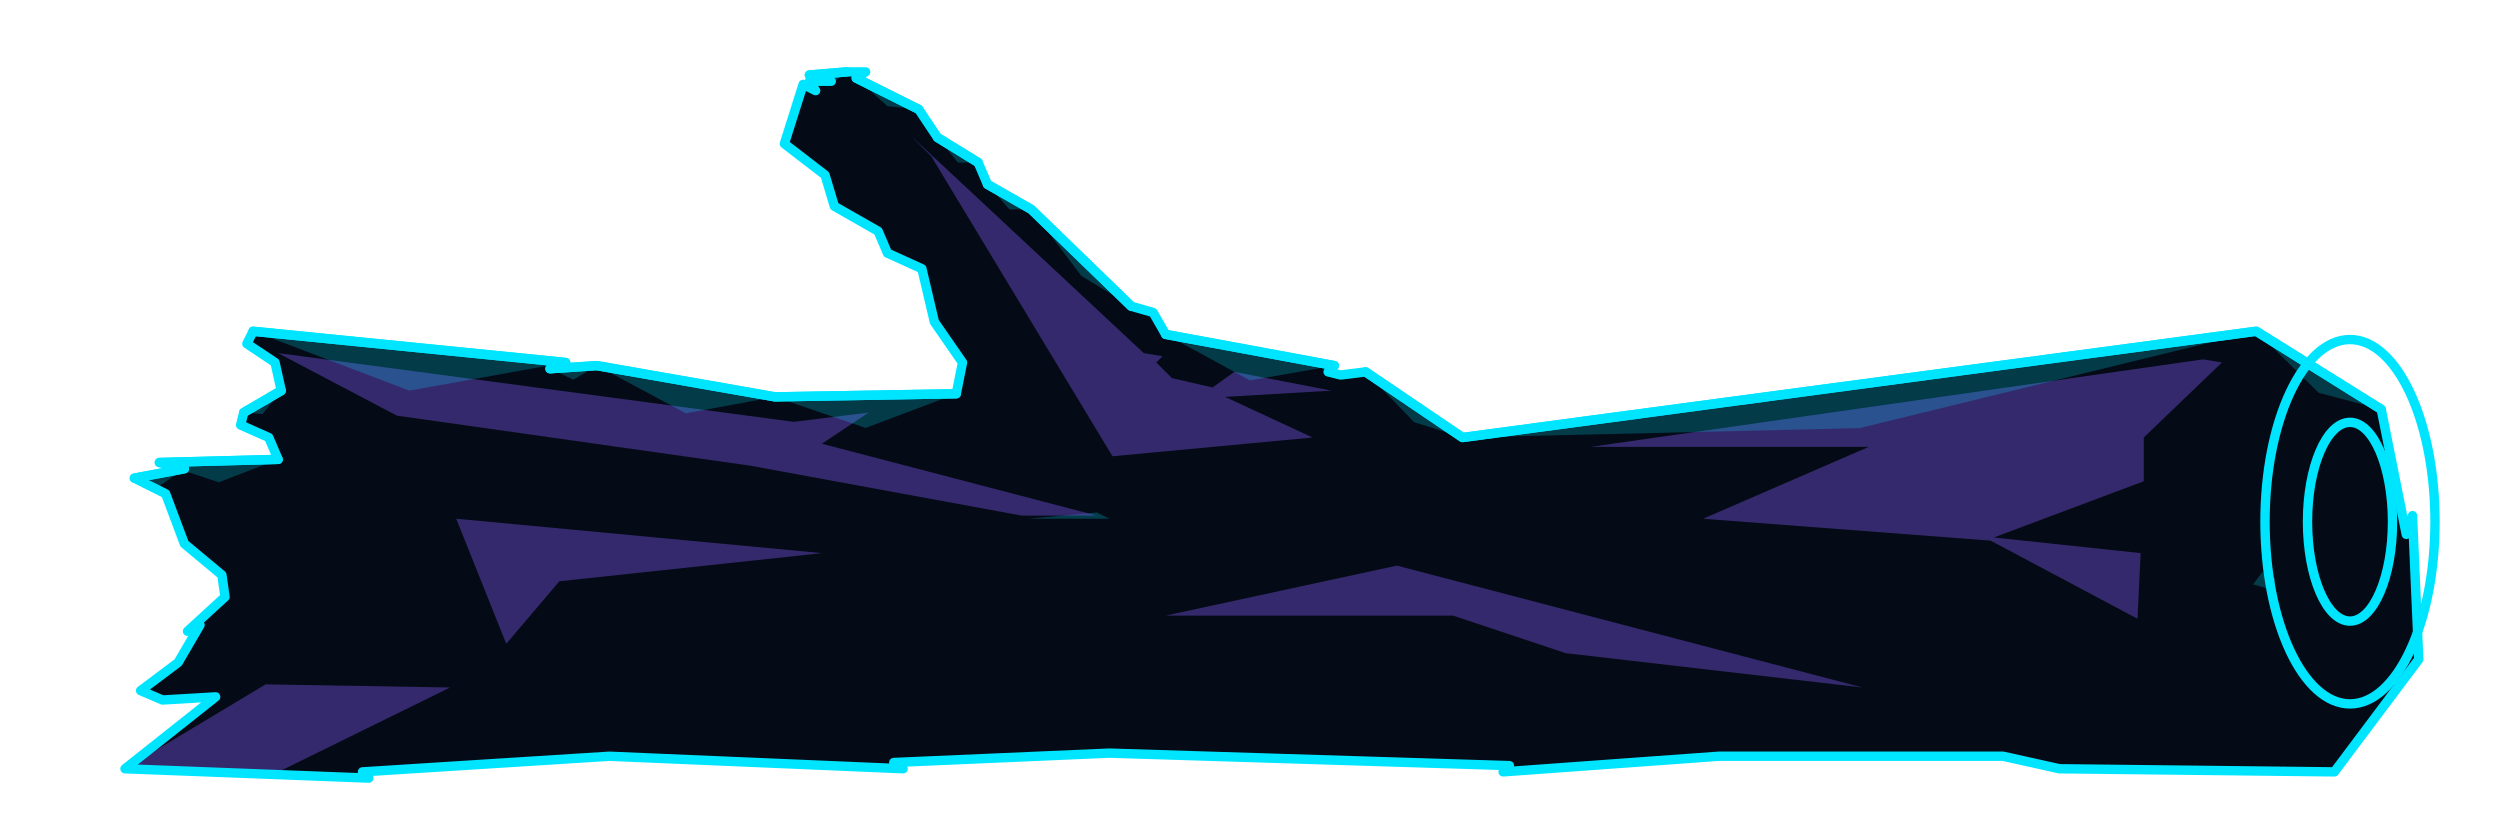
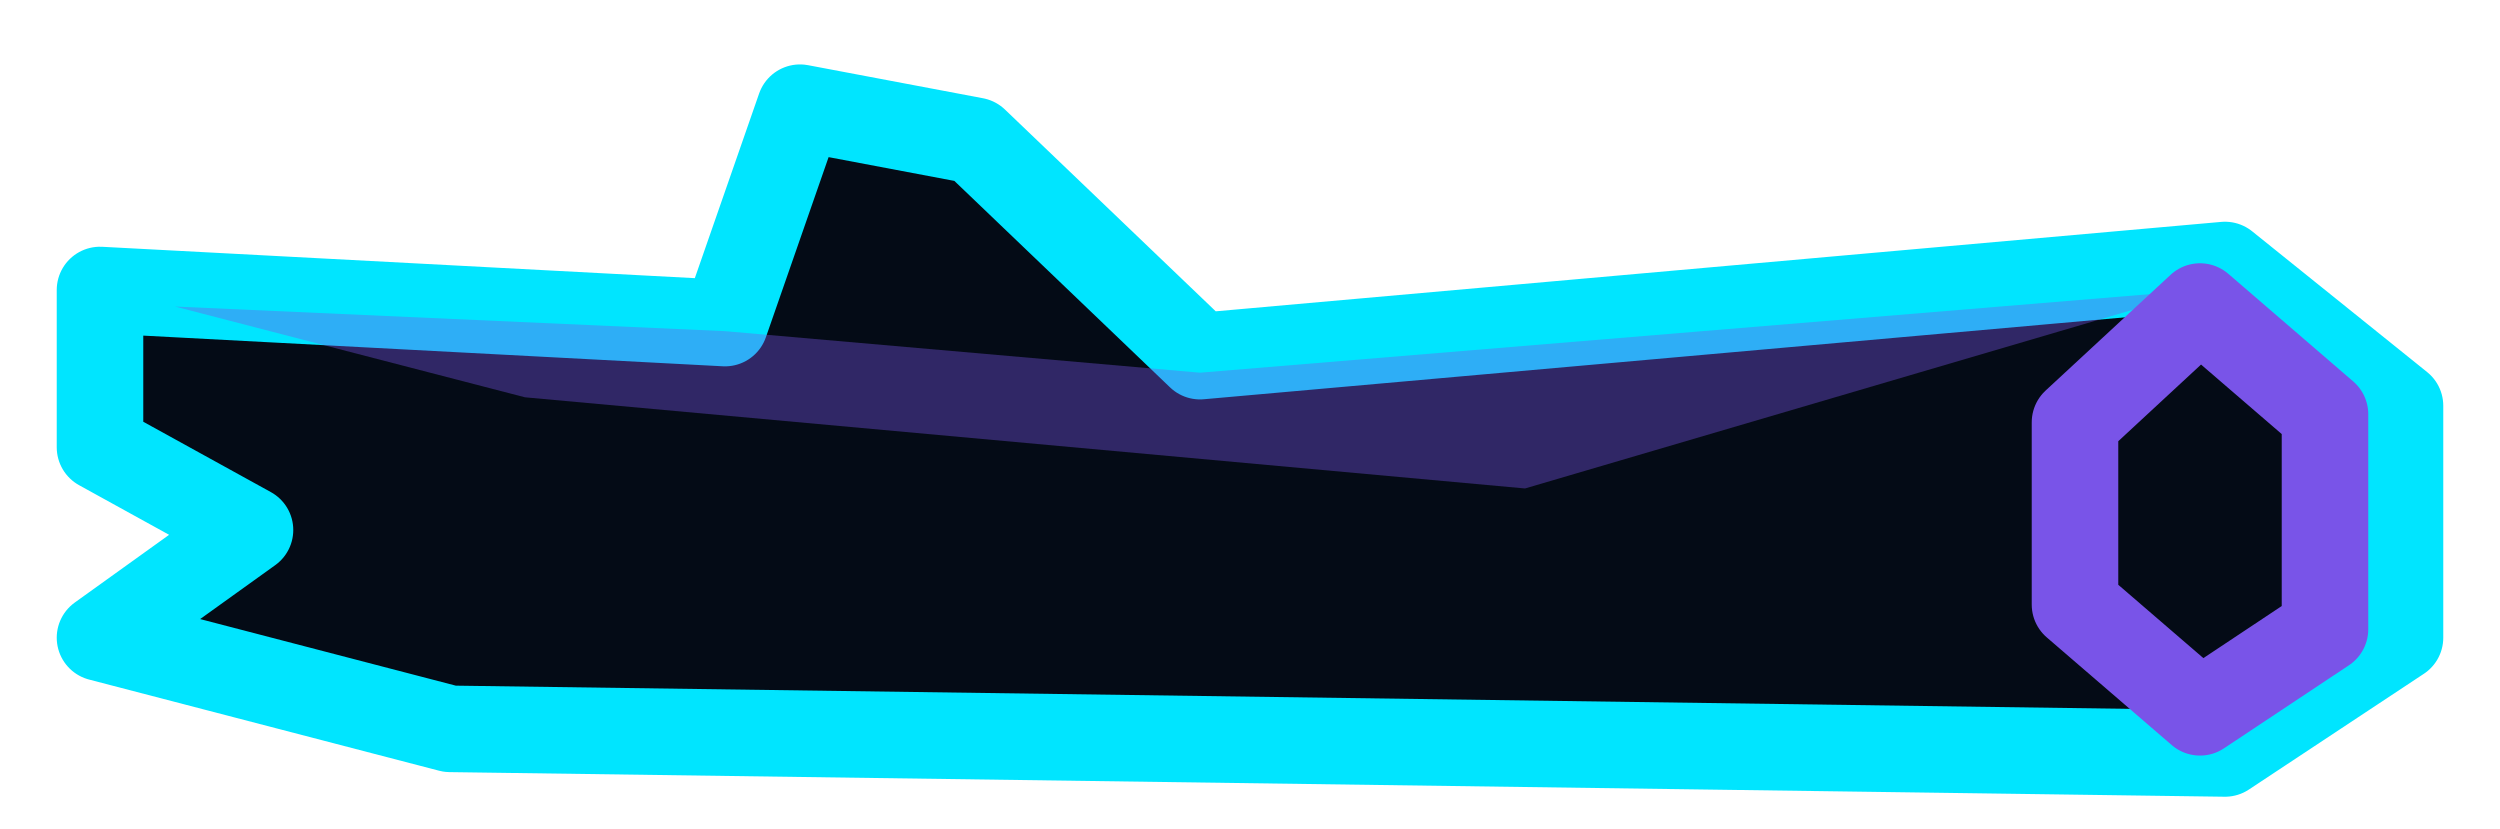
- <svg xmlns="http://www.w3.org/2000/svg" width="800" height="265" viewBox="0 0 800 265">
-   <path fill="#040b16" fill-rule="evenodd" d="M271,23 277,23 274,25 294,35 300,44 313,52 316,59 330,67 362,98 369,100 373,107 427,117 425,119 429,120 437,119 468,140 722,106 762,131 770,171 772,165 774,211 747,247 659,246 641,242 550,242 481,247 483,245 355,241 286,244 289,246 195,242 116,247 118,249 40,246 69,223 52,224 45,221 57,212 64,200 60,202 72,191 71,184 59,174 53,158 43,153 59,150 51,148 89,147 86,140 77,136 78,132 90,125 88,116 79,110 81,106 181,116 176,118 191,117 248,127 306,126 308,116 299,103 295,86 284,81 281,74 267,66 264,56 251,46 257,27 261,29 259,26 266,26 259,24Z" />
-   <path fill="#00e5ff" fill-opacity="0.23" fill-rule="evenodd" d="M351,164 355,166 329,166ZM724,183 728,185 728,189 721,187Z" />
-   <path fill="#7954e8" fill-opacity="0.42" fill-rule="evenodd" d="M291,43 366,113 372,114 370,116 375,121 388,124 395,119 426,125 392,127 420,140 356,146 298,50ZM89,113 254,135 278,132 263,142 351,165 327,165 240,149 127,133ZM705,115 711,116 686,140 686,154 638,172 685,177 684,198 637,173 545,166 598,143 509,143ZM146,166 263,177 179,186 162,206ZM447,181 596,220 501,209 465,197 373,197ZM85,219 144,220 85,249 40,246Z" />
-   <defs>
-     <clipPath id="body">
-       <path fill-rule="evenodd" d="M271,23 277,23 274,25 294,35 300,44 313,52 316,59 330,67 362,98 369,100 373,107 427,117 425,119 429,120 437,119 468,140 722,106 762,131 770,171 772,165 774,211 747,247 659,246 641,242 550,242 481,247 483,245 355,241 286,244 289,246 195,242 116,247 118,249 40,246 69,223 52,224 45,221 57,212 64,200 60,202 72,191 71,184 59,174 53,158 43,153 59,150 51,148 89,147 86,140 77,136 78,132 90,125 88,116 79,110 81,106 181,116 176,118 191,117 248,127 306,126 308,116 299,103 295,86 284,81 281,74 267,66 264,56 251,46 257,27 261,29 259,26 266,26 259,24Z" />
-     </clipPath>
-   </defs>
-   <path fill="#00e5ff" fill-opacity="0.22" clip-path="url(#body)" d="M274,25 294,35 284,34ZM300,44 313,52 306.5,52ZM316,59 330,67 323,67ZM330,67 362,98 346,88.26ZM373,107 427,117 400,121.72ZM437,119 468,140 452.5,135.08ZM468,140 722,106 595,137ZM722,106 762,131 742,125.7ZM43,153 59,150 51,155.5ZM51,148 89,147 70,154.34ZM78,132 90,125 84,132.5ZM81,106 181,116 131,125ZM176,118 191,117 183.5,121.5ZM191,117 248,127 219.5,132.26ZM248,127 306,126 277,136.94ZM259,24 271,23 265,27.5Z" />
-   <g fill="none" stroke="#00e5ff" stroke-width="3" stroke-linecap="round" stroke-linejoin="round">
-     <path d="M271,23 277,23 274,25 294,35 300,44 313,52 316,59 330,67 362,98 369,100 373,107 427,117 425,119 429,120 437,119 468,140 722,106 762,131 770,171 772,165 774,211 747,247 659,246 641,242 550,242 481,247 483,245 355,241 286,244 289,246 195,242 116,247 118,249 40,246 69,223 52,224 45,221 57,212 64,200 60,202 72,191 71,184 59,174 53,158 43,153 59,150 51,148 89,147 86,140 77,136 78,132 90,125 88,116 79,110 81,106 181,116 176,118 191,117 248,127 306,126 308,116 299,103 295,86 284,81 281,74 267,66 264,56 251,46 257,27 261,29 259,26 266,26 259,24Z" />
-     <ellipse cx="752" cy="166.95" rx="27.2" ry="58.3" />
-     <ellipse cx="752" cy="166.95" rx="13.6" ry="31.8" />
-   </g>
-   <path fill="none" stroke="#00e5ff" stroke-width="3" stroke-linecap="round" d="M274,25 294,35M300,44 313,52M316,59 330,67M330,67 362,98M373,107 427,117M437,119 468,140M468,140 722,106M722,106 762,131M43,153 59,150M51,148 89,147M78,132 90,125M81,106 181,116M176,118 191,117M191,117 248,127M248,127 306,126M259,24 271,23" />
+ <svg xmlns="http://www.w3.org/2000/svg" width="65" height="21.53" viewBox="0 0 65 21.53">
+   <path fill="#040b16" stroke="#00e5ff" stroke-width="2.25" stroke-linejoin="round" stroke-linecap="round" d="M2.60,7.54 18.85,8.40 20.80,2.80 25.35,3.66 31.20,9.26 57.85,6.89 62.40,10.55 62.40,16.58 57.85,19.59 11.70,18.95 2.60,16.58 6.50,13.78 2.60,11.63Z" />
+   <path fill="#7954e8" fill-opacity="0.38" d="M4.55,7.97 18.85,8.61 31.20,9.69 57.20,7.54 39.65,12.70 13.65,10.33Z" />
+   <path fill="none" stroke="#7954e8" stroke-width="2.25" stroke-linejoin="round" stroke-linecap="round" d="M57.20,7.97 60.45,10.77 60.45,16.36 57.20,18.52 53.95,15.72 53.95,10.98Z" />
</svg>
